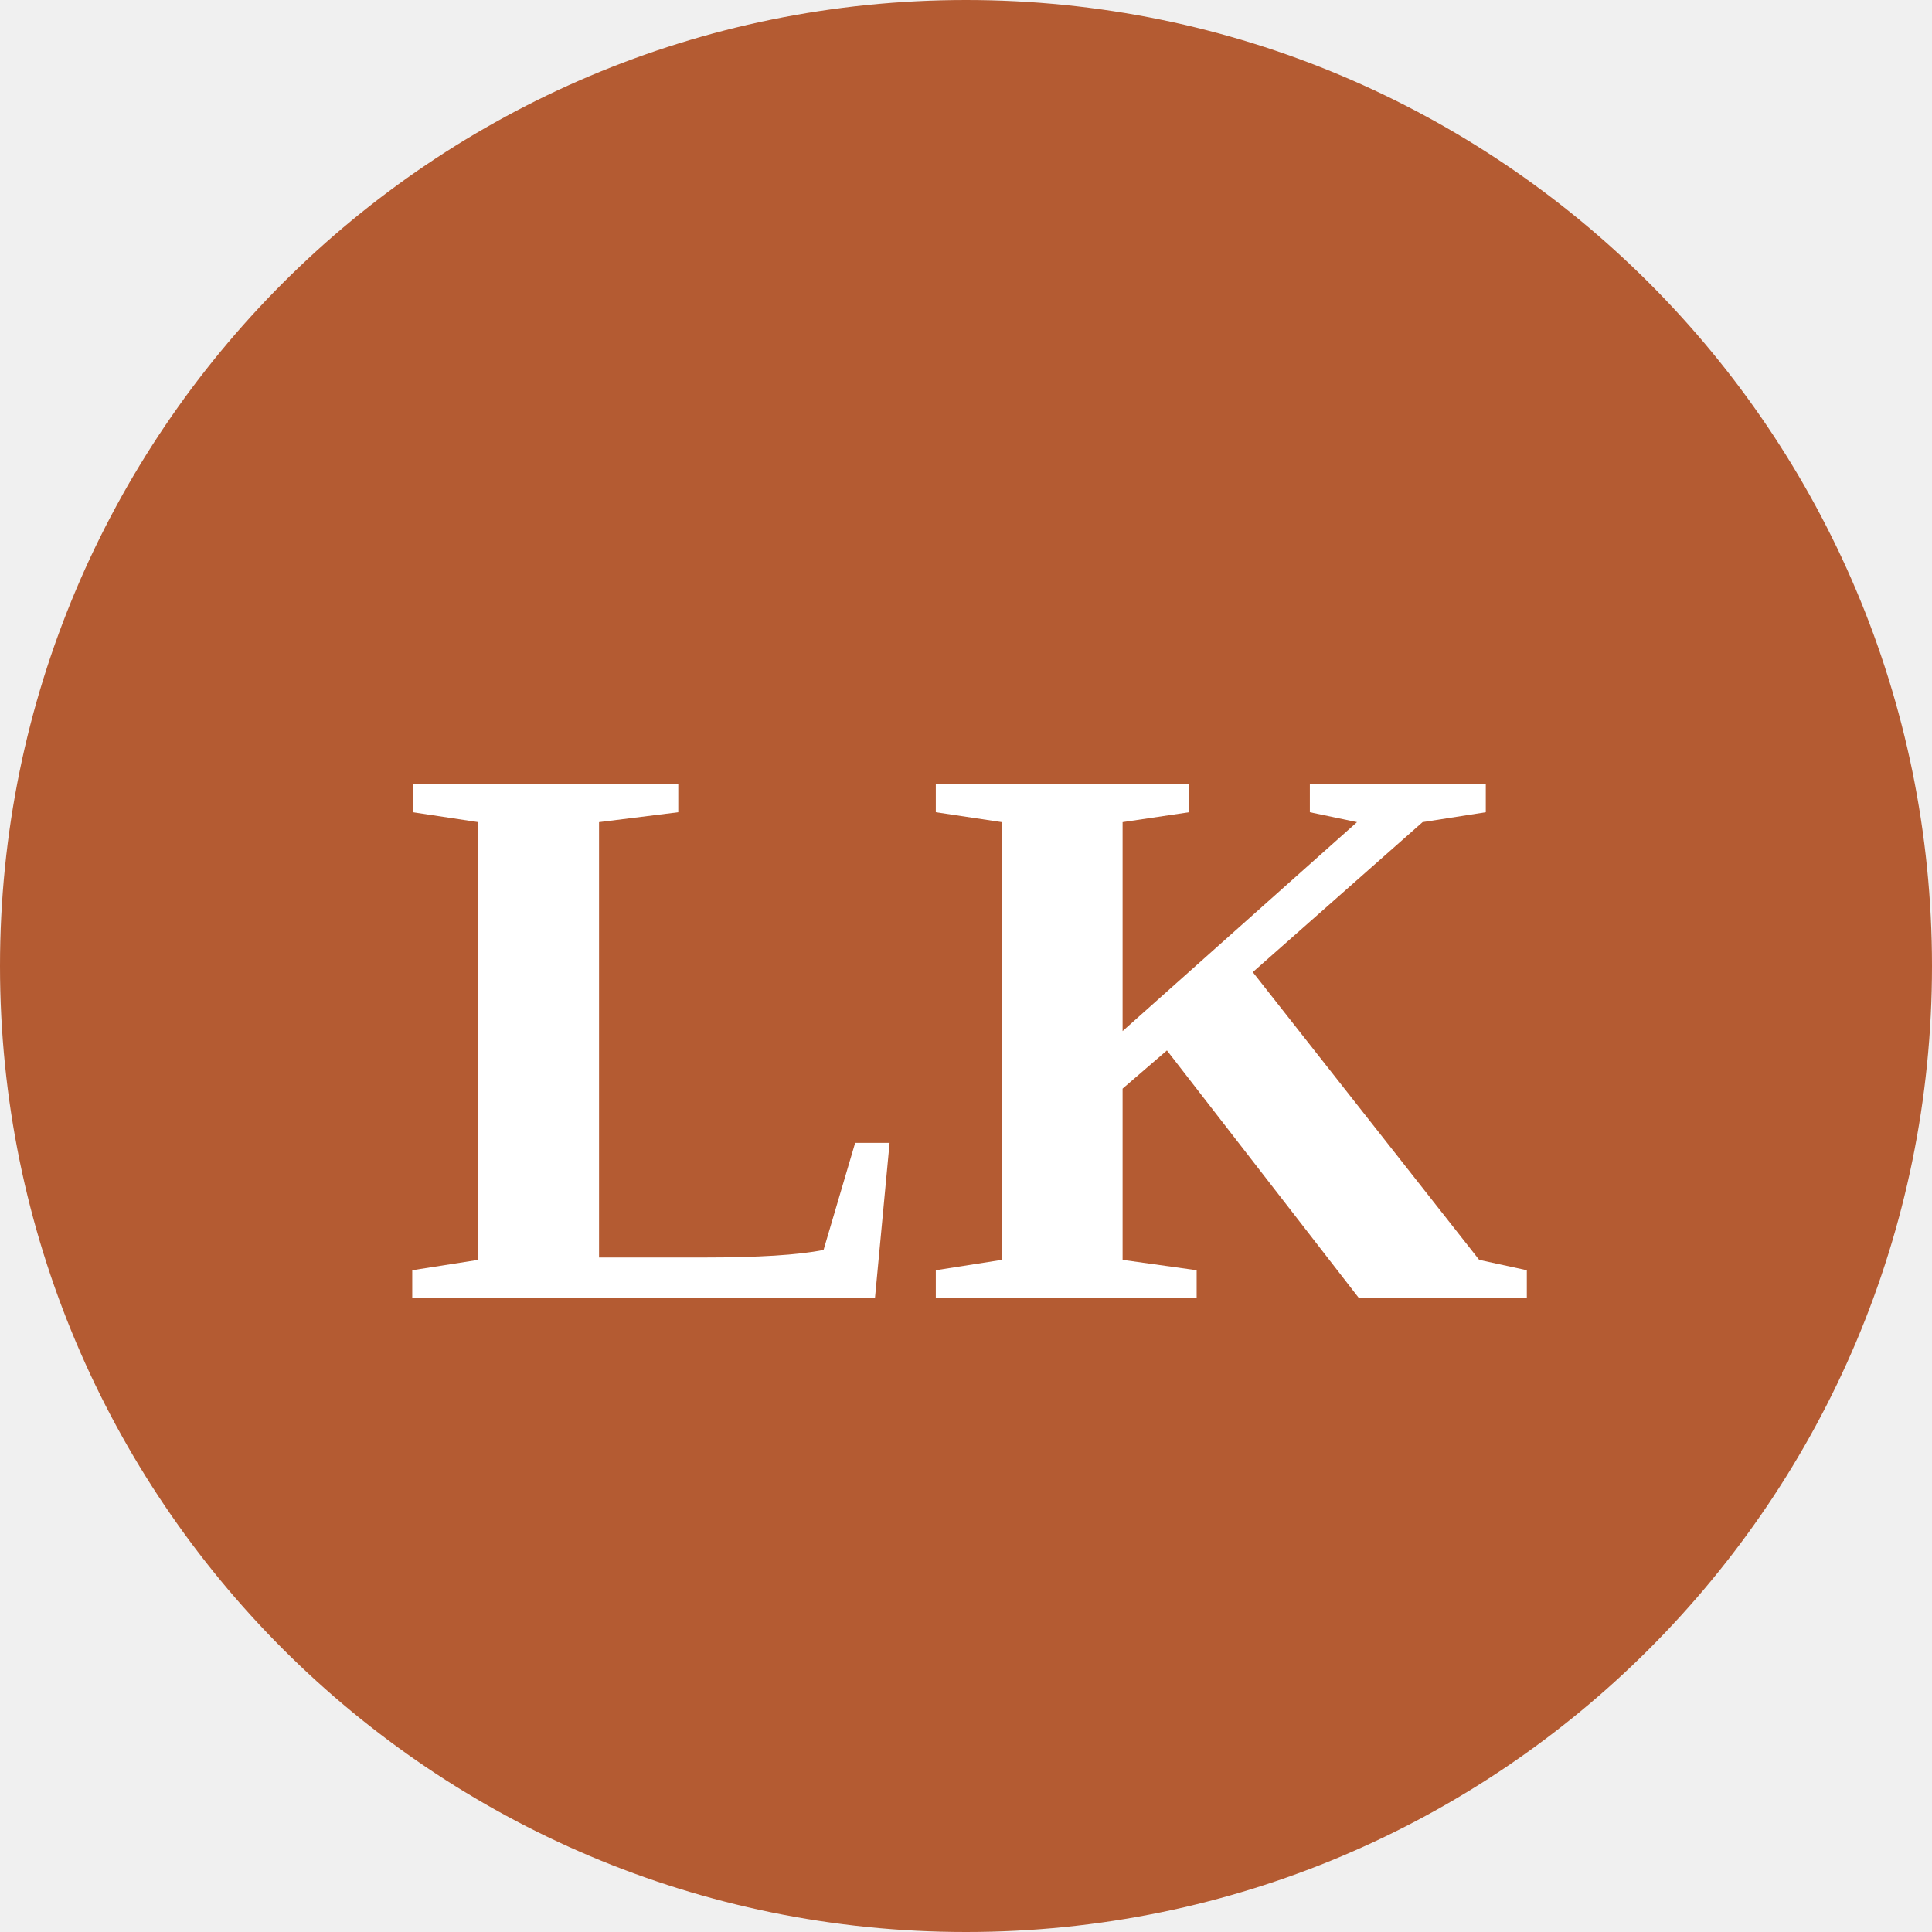
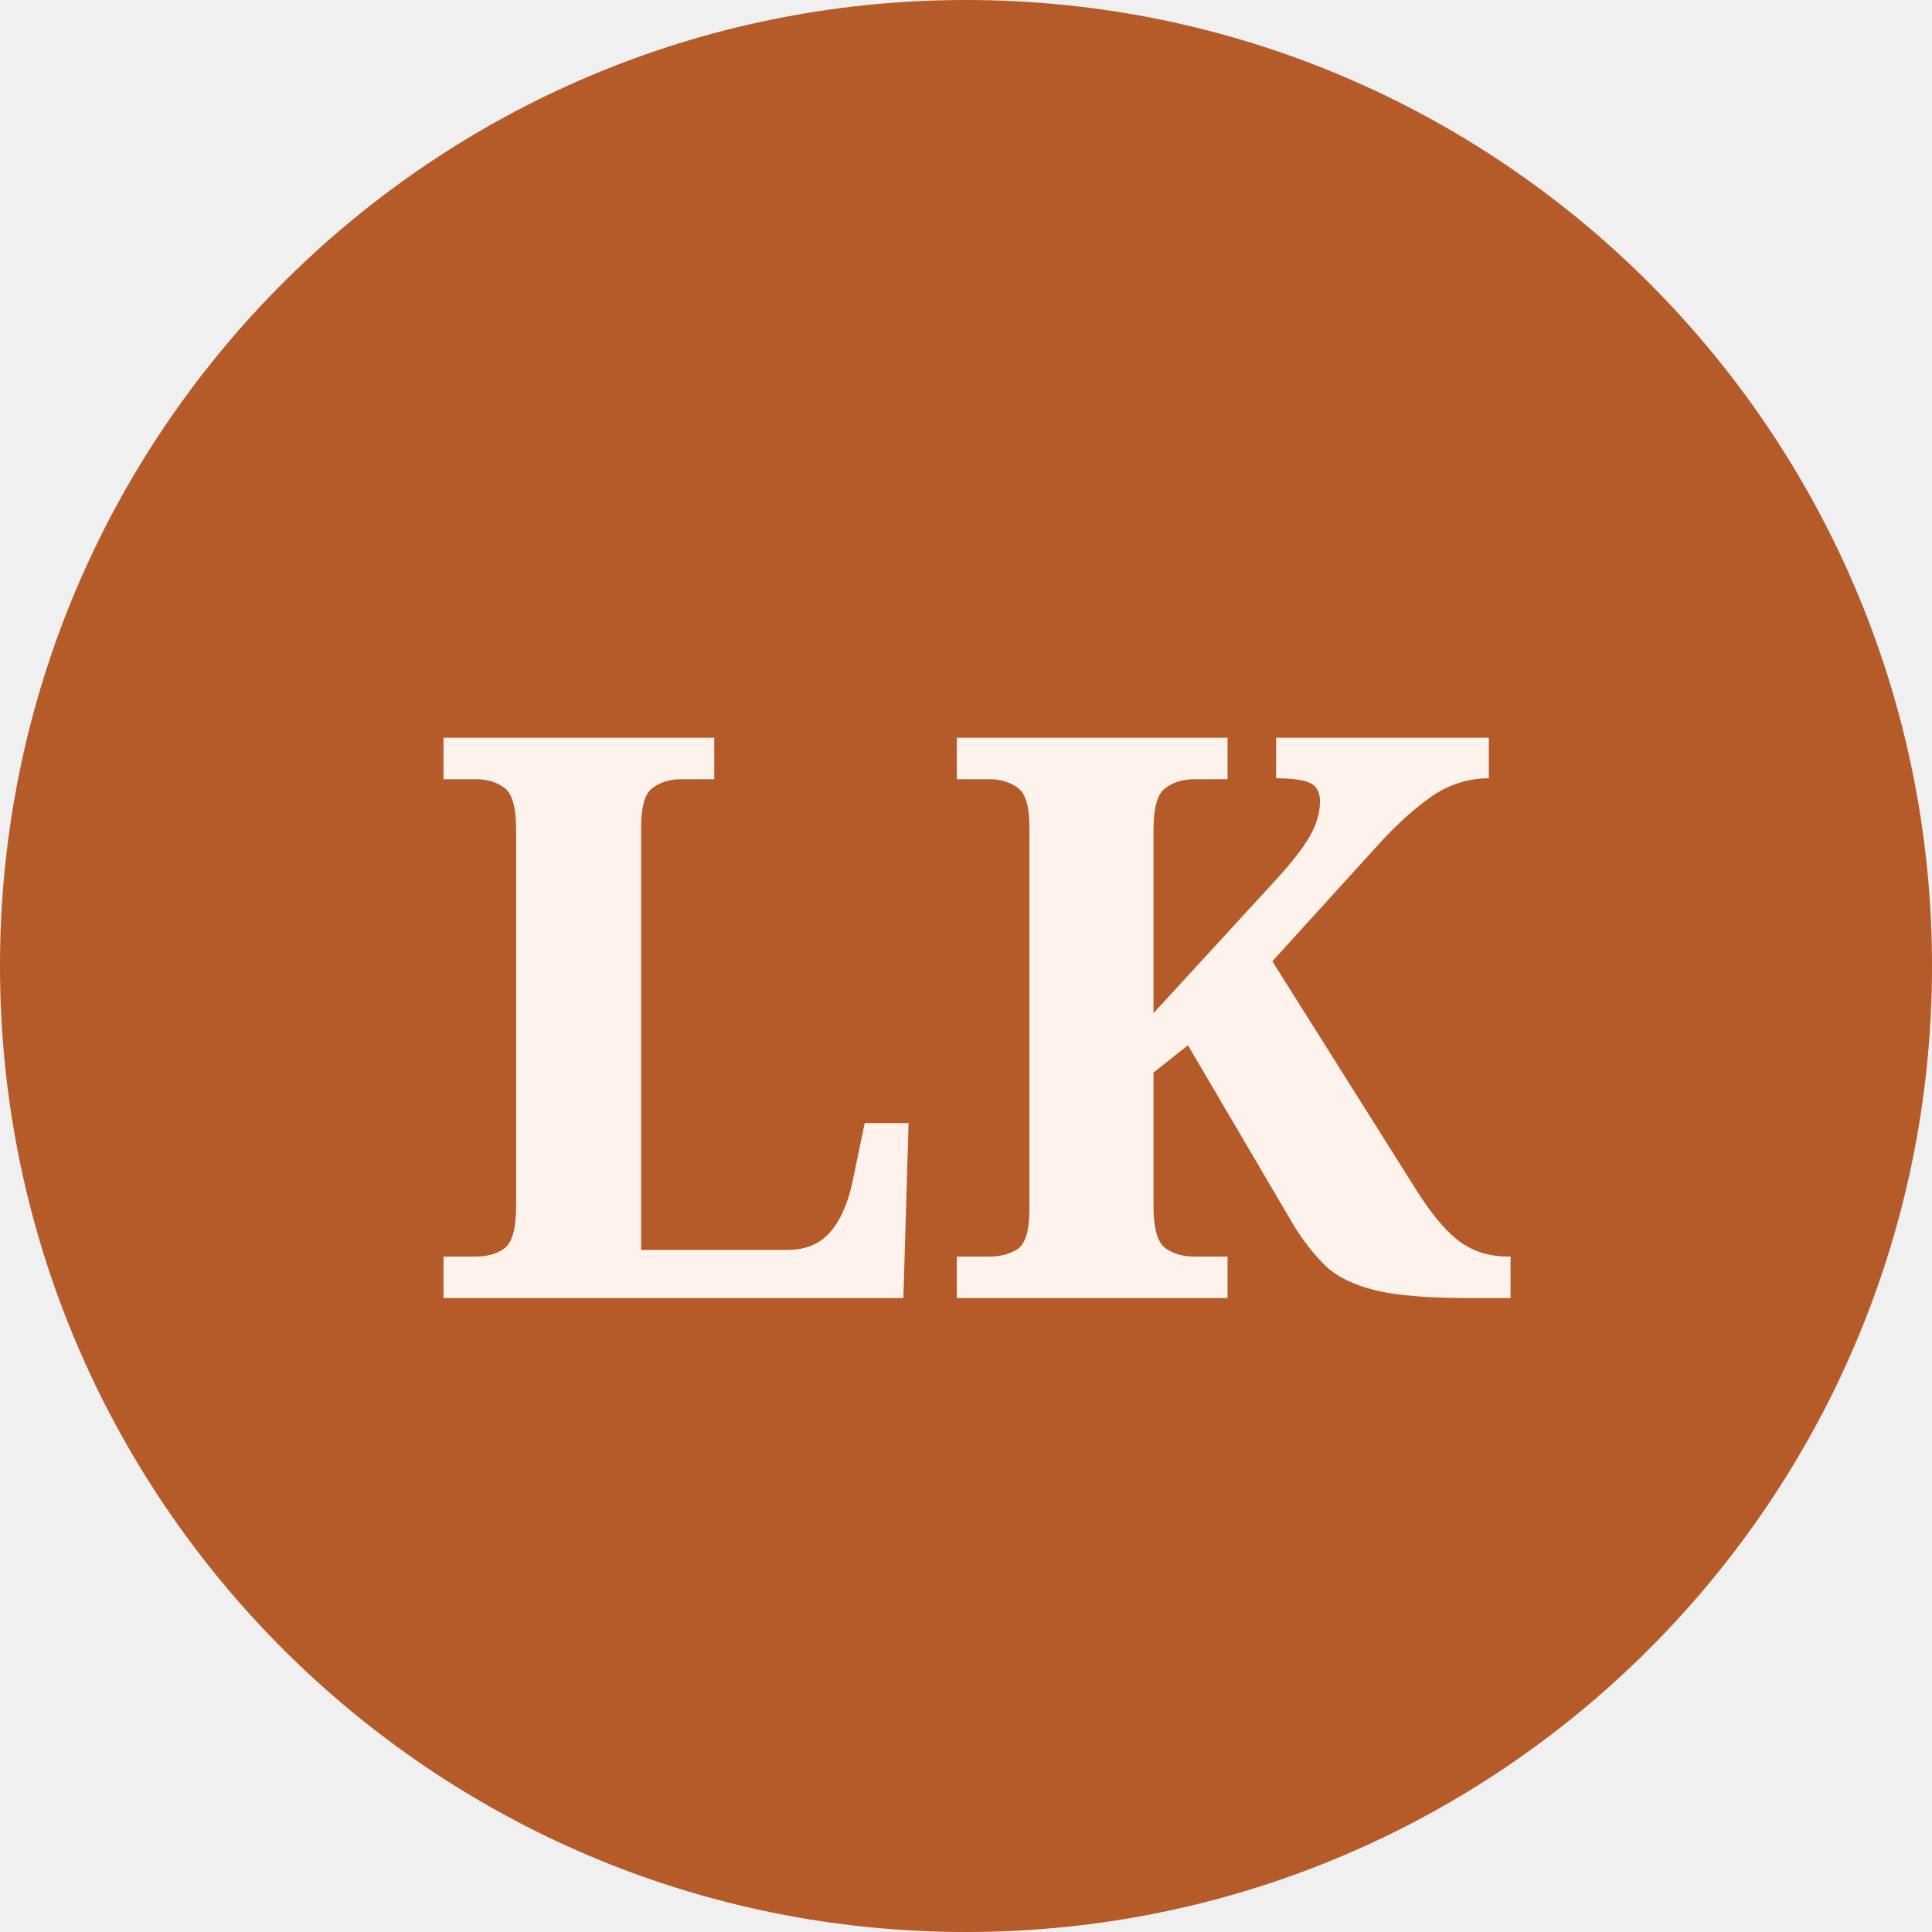
<svg xmlns="http://www.w3.org/2000/svg" viewBox="0 0 64 64">
-   <circle cx="32" cy="32" r="32" fill="#B45B32" />
-   <text x="32" y="43" font-family="Georgia, 'Times New Roman', serif" font-size="26" font-weight="600" fill="#FFFFFF" text-anchor="middle">LK</text>
+   <circle cx="32" cy="32" r="32" fill="#B45B29" />
+   <text x="32" y="43" font-family="'Playfair Display', Georgia, serif" font-size="26" font-weight="600" fill="#FDF3EC" text-anchor="middle">LK</text>
</svg>
